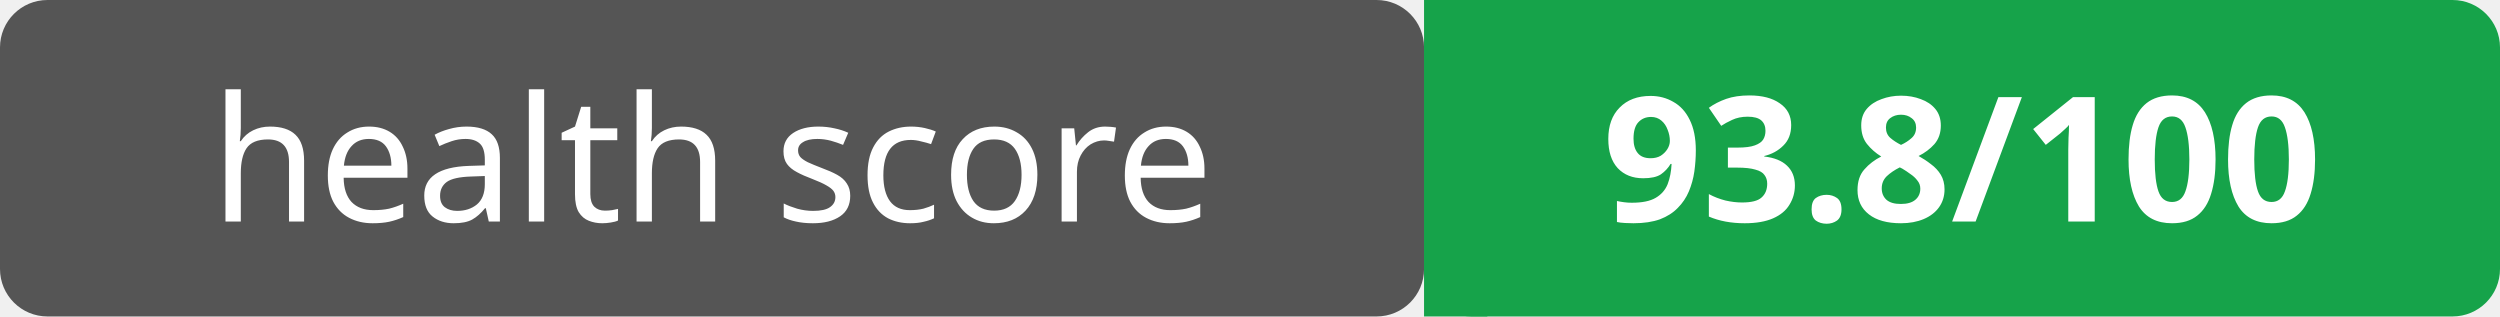
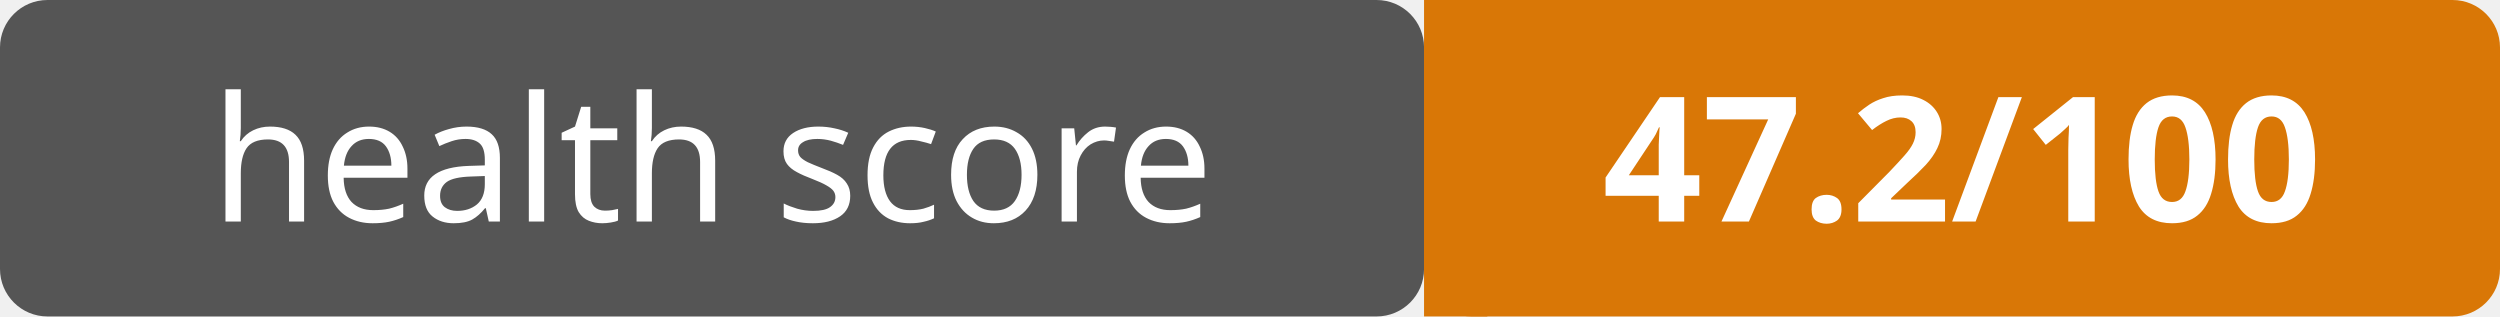
<svg xmlns="http://www.w3.org/2000/svg" width="158" height="20">
  <rect width="90" height="20" rx="3" fill="#555" />
-   <rect x="90" width="68" height="20" rx="3" fill="#16a34a" />
-   <rect x="90" width="4" height="20" fill="#16a34a" />
+   <rect x="90" width="68" height="20" rx="3" fill="#d97706" />
+   <rect x="90" width="4" height="20" fill="#d97706" />
  <text x="45" y="14" text-anchor="middle" font-family="Verdana,Geneva,sans-serif" font-size="11" fill="#fff">health score</text>
-   <text x="124" y="14" text-anchor="middle" font-family="Verdana,Geneva,sans-serif" font-size="11" font-weight="bold" fill="#fff">93.8/100</text>
+   <text x="124" y="14" text-anchor="middle" font-family="Verdana,Geneva,sans-serif" font-size="11" font-weight="bold" fill="#fff">47.2/100</text>
</svg>
